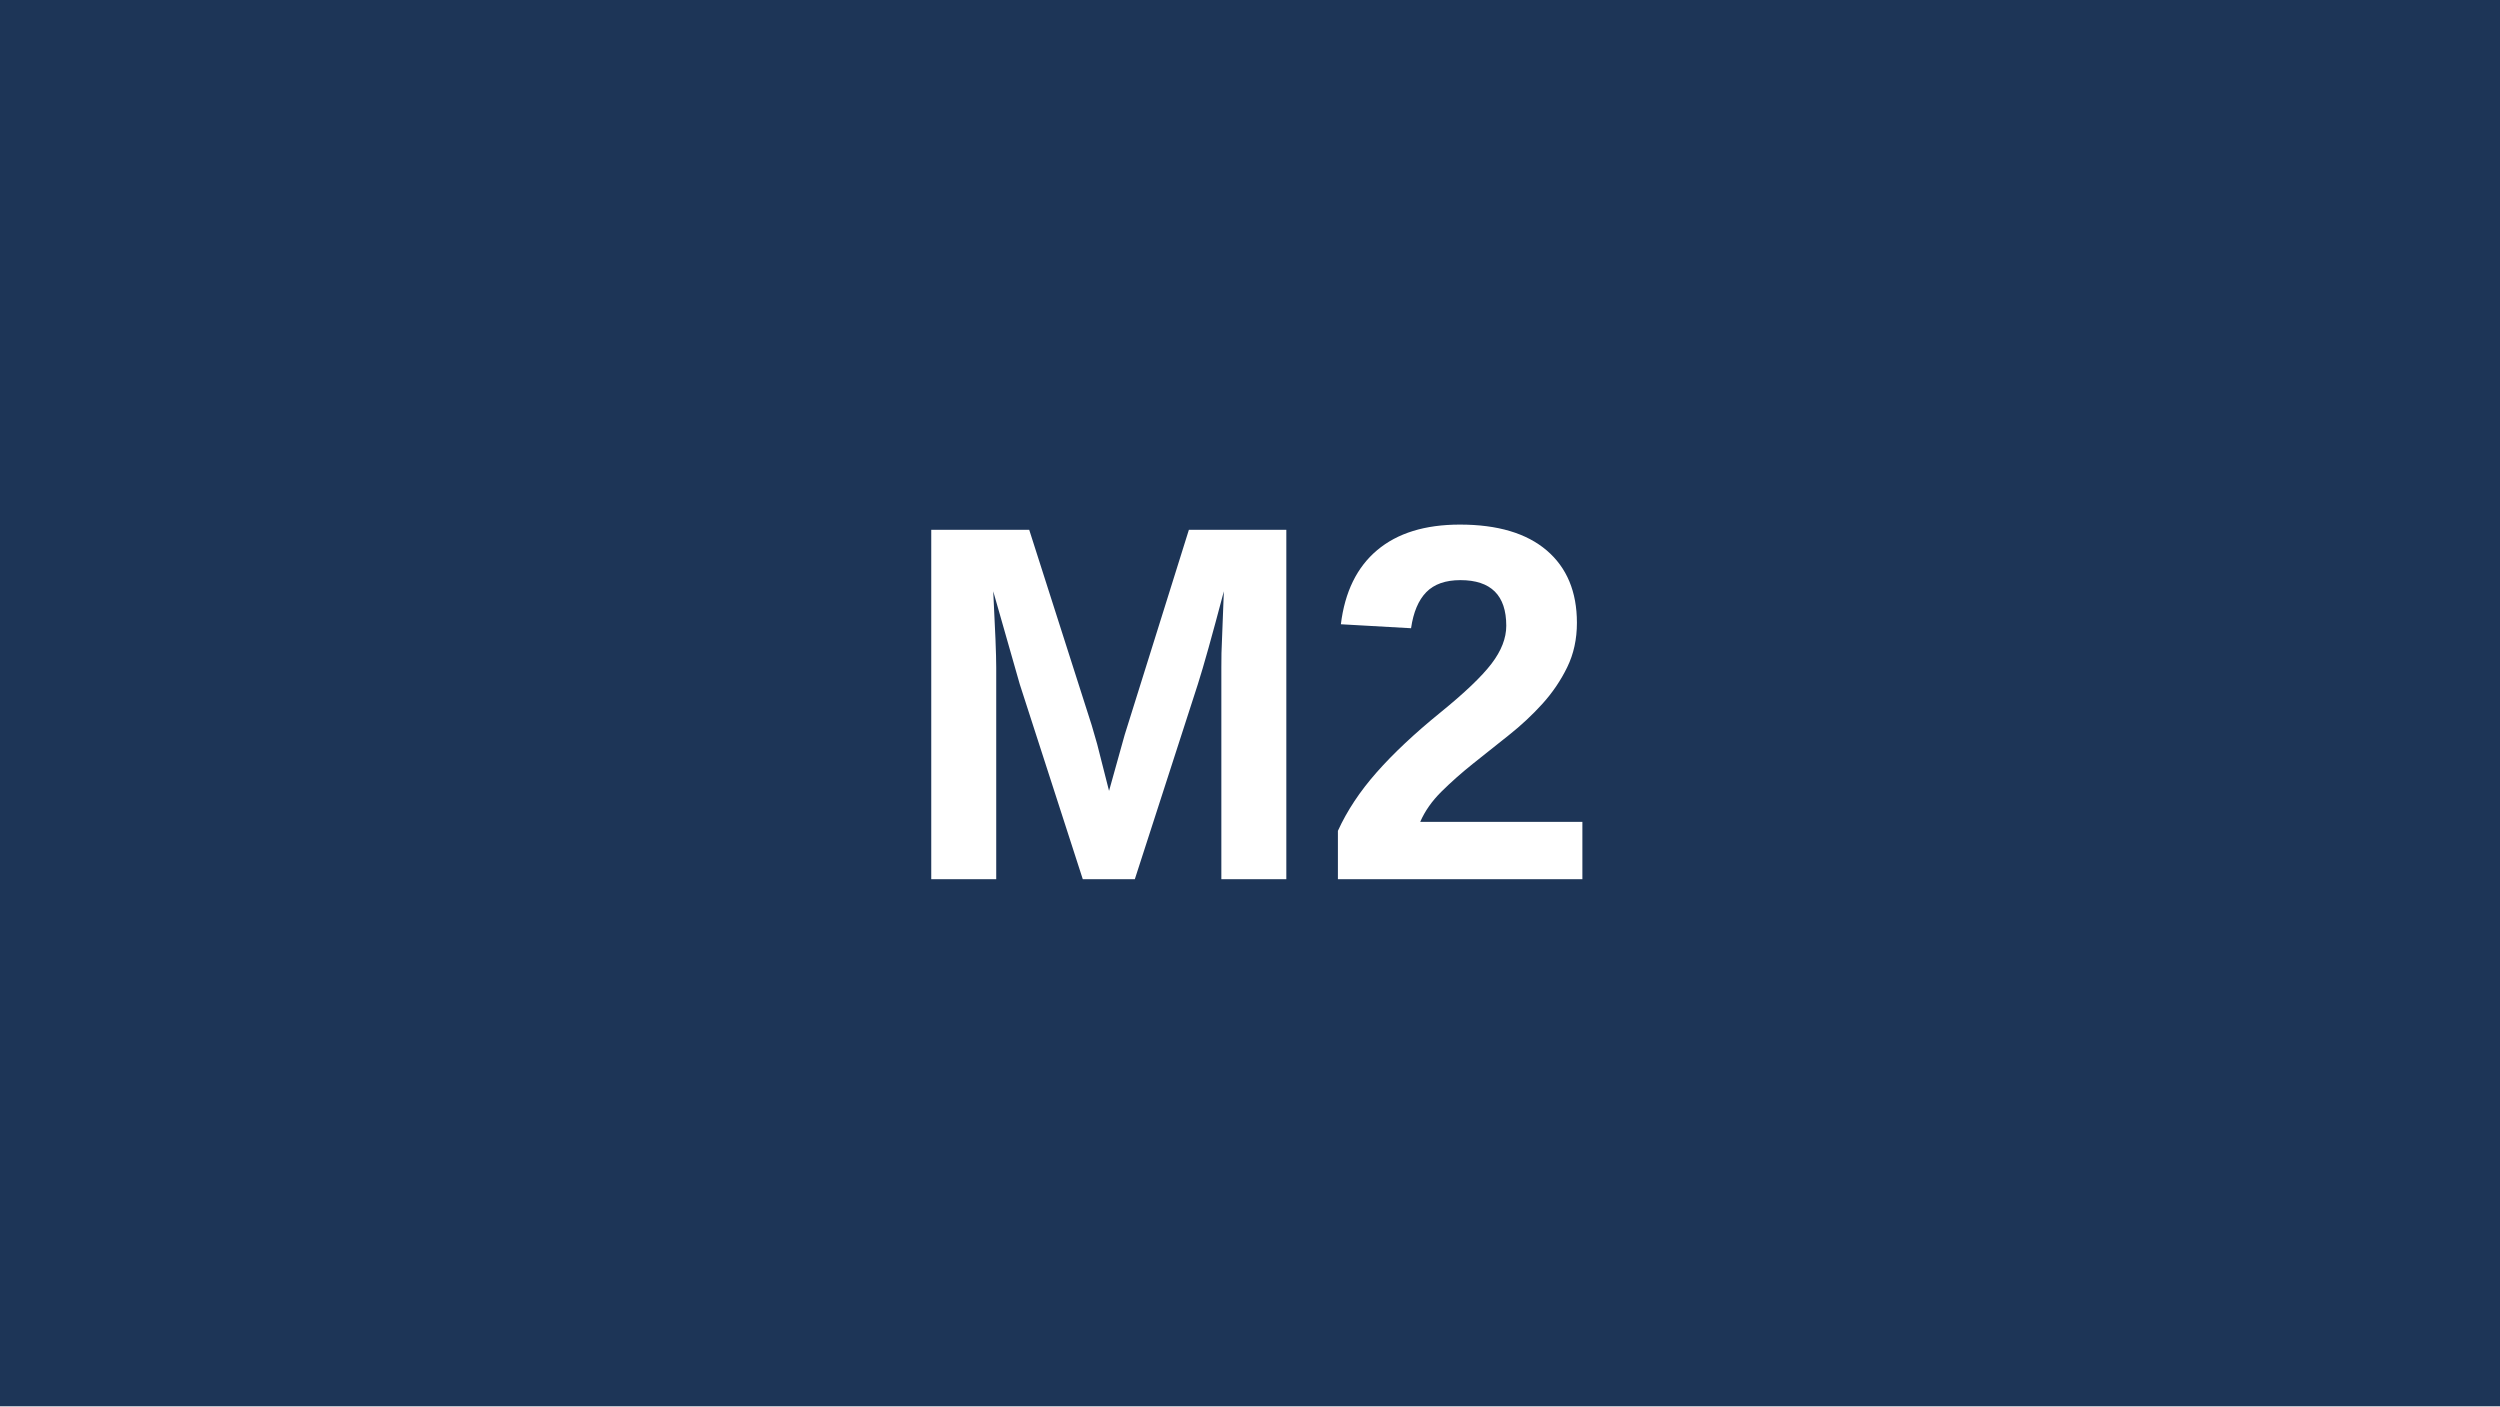
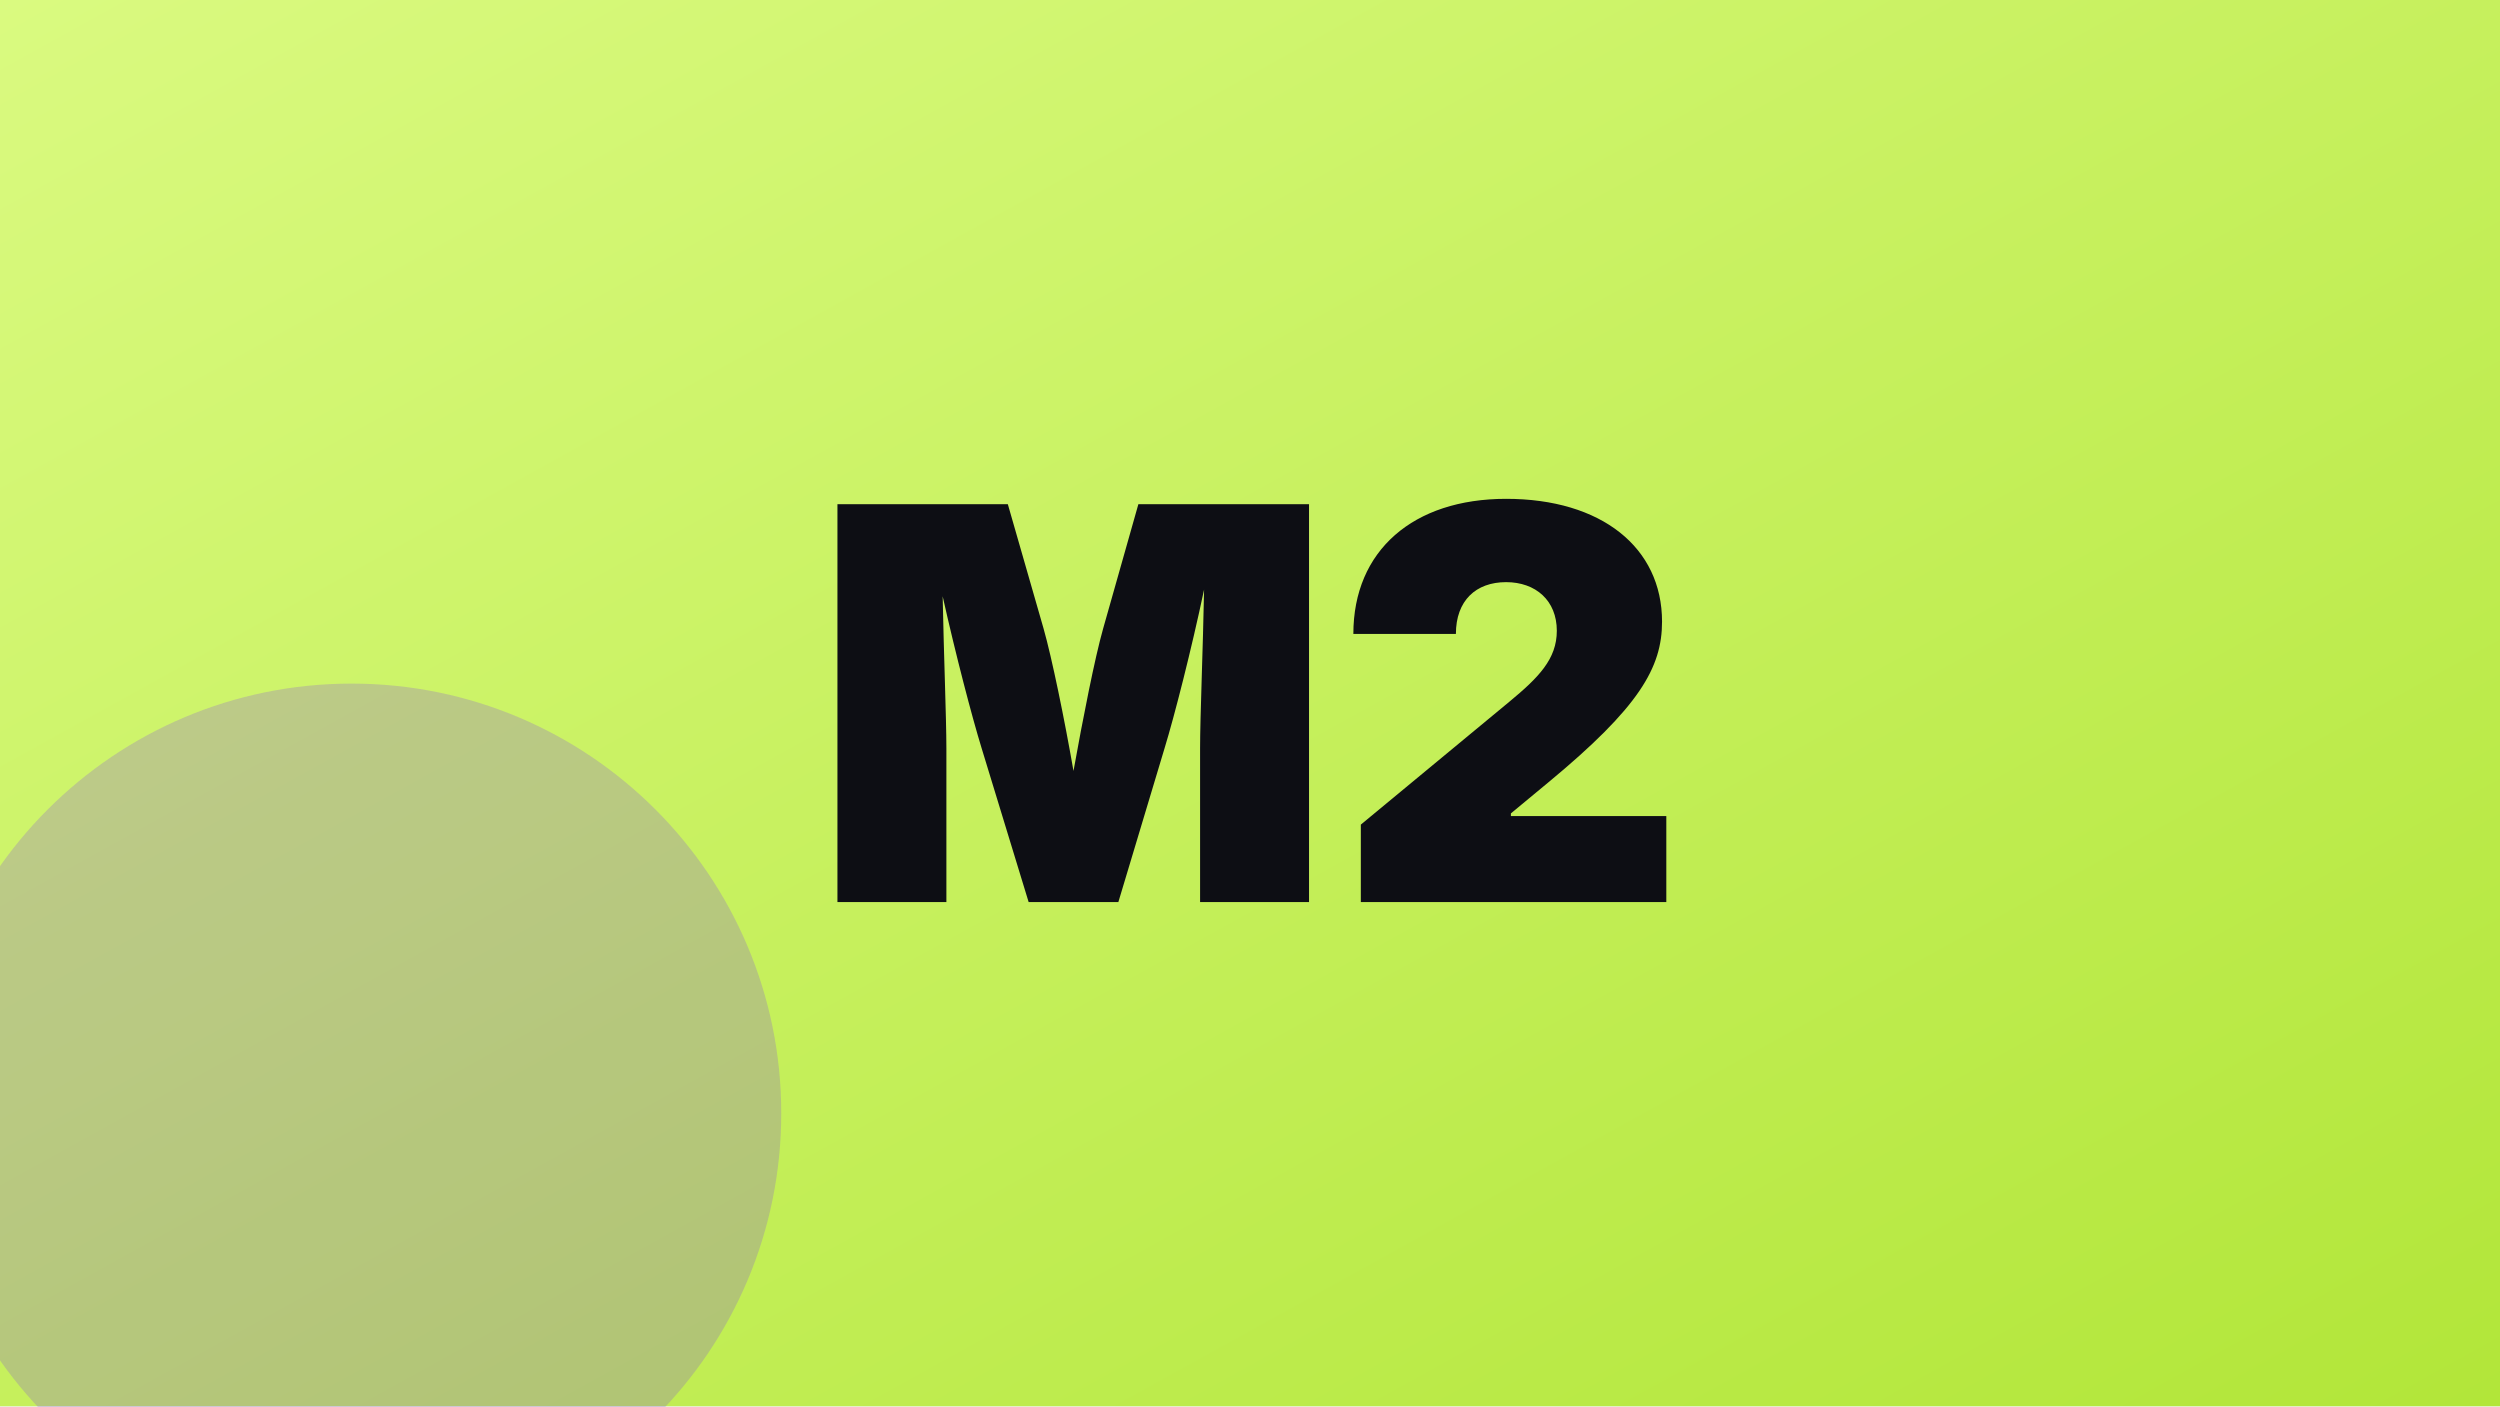
<svg xmlns="http://www.w3.org/2000/svg" width="1280" height="720" viewBox="0 0 1280 720">
-   <rect width="1280" height="720" fill="#1D3557" />
-   <text x="640" y="360" font-family="Arial, Helvetica, sans-serif" font-size="260" font-weight="700" fill="#FFFFFF" text-anchor="middle" dominant-baseline="central">M2</text>
+   <defs>
+     <linearGradient id="grad2" x1="0%" y1="0%" x2="100%" y2="100%">
+       <stop offset="0%" stop-color="#DAFA80" />
+       <stop offset="100%" stop-color="#B2E639" />
+     </linearGradient>
+   </defs>
+   <rect width="1280" height="720" fill="url(#grad2)" />
+   <circle cx="180" cy="570" r="220" fill="#7421FC" opacity="0.2" />
+   <text x="640" y="360" font-family="-apple-system, system-ui, sans-serif" font-size="280" font-weight="900" fill="#0D0E14" text-anchor="middle" dominant-baseline="central">M2</text>
</svg>
